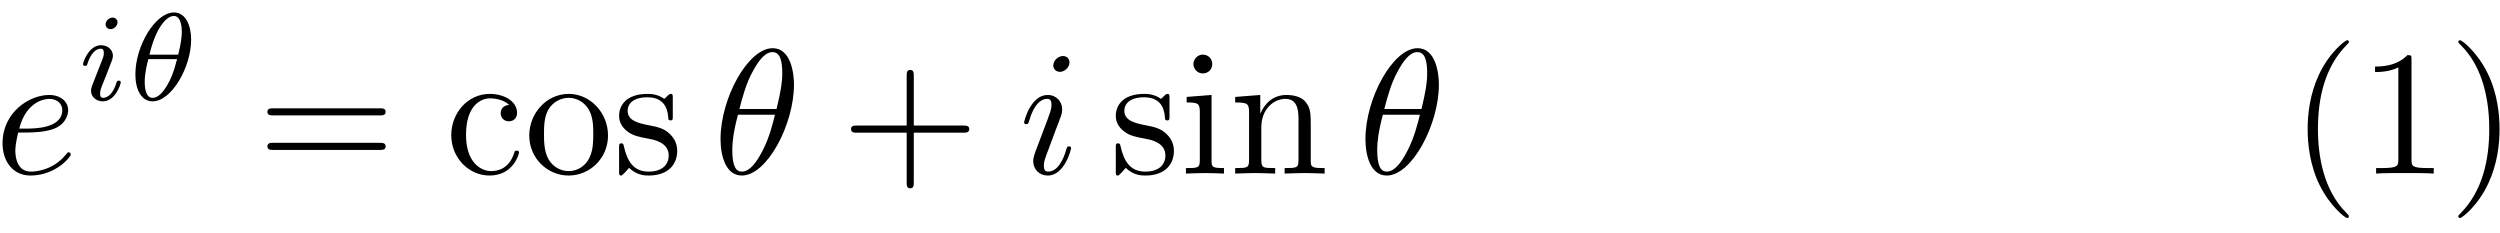
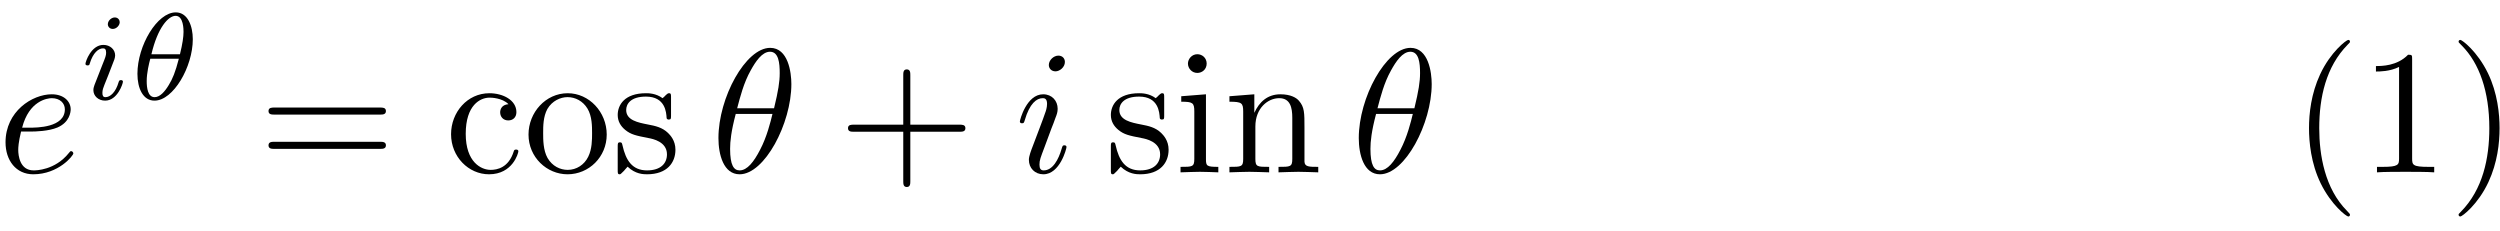
- <svg xmlns="http://www.w3.org/2000/svg" version="1.1" width="280pt" height="26pt" viewBox="0 -13 140 13">
+ <svg xmlns="http://www.w3.org/2000/svg" version="1.1" width="282pt" height="26pt" viewBox="0 -13 141 13">
  <g id="page1">
    <g transform="matrix(1 0 0 -1 0 0)">
-       <path d="M1.546 5.58C1.835 5.58 2.572 5.6 3.07 5.809C3.767 6.108 3.817 6.696 3.817 6.835C3.817 7.273 3.438 7.682 2.751 7.682C1.646 7.682 .142 6.716 .142 4.973C.142 3.957 .73 3.17 1.706 3.17C3.13 3.17 3.966 4.226 3.966 4.346C3.966 4.405 3.906 4.475 3.846 4.475C3.797 4.475 3.777 4.455 3.717 4.375C2.931 3.39 1.845 3.39 1.726 3.39C.949 3.39 .859 4.226 .859 4.545C.859 4.664 .869 4.973 1.018 5.58H1.546ZM1.078 5.799C1.466 7.313 2.492 7.463 2.751 7.463C3.219 7.463 3.488 7.174 3.488 6.835C3.488 5.799 1.895 5.799 1.486 5.799H1.078Z" />
-       <path d="M6.582 11.751C6.582 11.862 6.498 12.016 6.303 12.016C6.115 12.016 5.912 11.835 5.912 11.632C5.912 11.514 6.003 11.368 6.191 11.368C6.393 11.368 6.582 11.563 6.582 11.751ZM5.16 8.21C5.132 8.119 5.097 8.035 5.097 7.917C5.097 7.589 5.376 7.324 5.759 7.324C6.456 7.324 6.763 8.286 6.763 8.391C6.763 8.482 6.672 8.482 6.651 8.482C6.554 8.482 6.547 8.44 6.519 8.363C6.359 7.805 6.052 7.52 5.78 7.52C5.641 7.52 5.606 7.61 5.606 7.763C5.606 7.924 5.655 8.056 5.717 8.21C5.787 8.398 5.864 8.586 5.94 8.767C6.003 8.935 6.254 9.569 6.282 9.653C6.303 9.722 6.324 9.806 6.324 9.876C6.324 10.203 6.045 10.468 5.661 10.468C4.971 10.468 4.651 9.52 4.651 9.402C4.651 9.311 4.748 9.311 4.769 9.311C4.867 9.311 4.874 9.346 4.895 9.423C5.076 10.022 5.383 10.273 5.641 10.273C5.752 10.273 5.815 10.217 5.815 10.029C5.815 9.869 5.773 9.764 5.599 9.332L5.16 8.21ZM10.704 10.789C10.704 11.521 10.425 12.302 9.742 12.302C8.696 12.302 7.581 10.433 7.581 8.837C7.581 8.007 7.902 7.324 8.543 7.324C9.603 7.324 10.704 9.227 10.704 10.789ZM8.369 9.938C8.724 11.444 9.324 12.107 9.735 12.107C10.181 12.107 10.181 11.333 10.181 11.2C10.181 10.928 10.126 10.524 9.979 9.938H8.369ZM9.916 9.687C9.721 8.928 9.561 8.551 9.352 8.21C9.136 7.847 8.857 7.52 8.55 7.52C8.166 7.52 8.104 8.049 8.104 8.426C8.104 8.886 8.236 9.43 8.306 9.687H9.916Z" />
-       <path d="M21.258 6.537C21.407 6.537 21.596 6.537 21.596 6.736S21.407 6.935 21.268 6.935H15.302C15.163 6.935 14.974 6.935 14.974 6.736S15.163 6.537 15.312 6.537H21.258ZM21.268 4.604C21.407 4.604 21.596 4.604 21.596 4.804C21.596 5.003 21.407 5.003 21.258 5.003H15.312C15.163 5.003 14.974 5.003 14.974 4.804C14.974 4.604 15.163 4.604 15.302 4.604H21.268Z" />
-       <path d="M26.097 5.451C26.097 7.074 26.913 7.493 27.441 7.493C27.531 7.493 28.158 7.483 28.507 7.124C28.099 7.094 28.039 6.795 28.039 6.666C28.039 6.407 28.218 6.208 28.497 6.208C28.756 6.208 28.955 6.377 28.955 6.676C28.955 7.353 28.198 7.742 27.431 7.742C26.186 7.742 25.27 6.666 25.27 5.431C25.27 4.156 26.256 3.17 27.411 3.17C28.746 3.17 29.064 4.366 29.064 4.465C29.064 4.565 28.965 4.565 28.935 4.565C28.845 4.565 28.825 4.525 28.805 4.465C28.517 3.539 27.869 3.419 27.501 3.419C26.973 3.419 26.097 3.848 26.097 5.451ZM34.049 5.411C34.049 6.686 33.054 7.742 31.849 7.742C30.604 7.742 29.638 6.656 29.638 5.411C29.638 4.127 30.673 3.17 31.839 3.17C33.044 3.17 34.049 4.146 34.049 5.411ZM31.849 3.419C31.421 3.419 30.982 3.628 30.713 4.087C30.464 4.525 30.464 5.132 30.464 5.491C30.464 5.879 30.464 6.417 30.703 6.855C30.972 7.313 31.44 7.522 31.839 7.522C32.277 7.522 32.705 7.303 32.964 6.875C33.223 6.447 33.223 5.869 33.223 5.491C33.223 5.132 33.223 4.594 33.004 4.156C32.785 3.708 32.346 3.419 31.849 3.419ZM36.411 5.212C36.631 5.172 37.447 5.013 37.447 4.296C37.447 3.788 37.099 3.39 36.322 3.39C35.486 3.39 35.127 3.957 34.938 4.804C34.908 4.933 34.898 4.973 34.798 4.973C34.669 4.973 34.669 4.903 34.669 4.724V3.409C34.669 3.24 34.669 3.17 34.778 3.17C34.828 3.17 34.838 3.18 35.027 3.37C35.047 3.39 35.047 3.409 35.227 3.599C35.665 3.18 36.113 3.17 36.322 3.17C37.467 3.17 37.925 3.838 37.925 4.555C37.925 5.083 37.627 5.381 37.507 5.501C37.178 5.819 36.79 5.899 36.372 5.979C35.814 6.088 35.147 6.218 35.147 6.795C35.147 7.144 35.406 7.552 36.262 7.552C37.358 7.552 37.407 6.656 37.427 6.347C37.437 6.258 37.527 6.258 37.547 6.258C37.676 6.258 37.676 6.308 37.676 6.497V7.503C37.676 7.672 37.676 7.742 37.567 7.742C37.517 7.742 37.497 7.742 37.368 7.622C37.338 7.582 37.238 7.493 37.198 7.463C36.82 7.742 36.411 7.742 36.262 7.742C35.047 7.742 34.669 7.074 34.669 6.517C34.669 6.168 34.828 5.889 35.097 5.67C35.416 5.411 35.695 5.351 36.411 5.212Z" />
-       <path d="M44.463 8.259C44.463 8.917 44.284 10.301 43.268 10.301C41.884 10.301 40.35 7.493 40.35 5.212C40.35 4.276 40.639 3.17 41.545 3.17C42.95 3.17 44.463 6.028 44.463 8.259ZM41.406 6.895C41.575 7.532 41.774 8.329 42.173 9.036C42.442 9.524 42.81 10.082 43.258 10.082C43.746 10.082 43.806 9.444 43.806 8.877C43.806 8.389 43.726 7.881 43.487 6.895H41.406ZM43.398 6.576C43.288 6.118 43.079 5.272 42.7 4.555C42.352 3.878 41.974 3.39 41.545 3.39C41.217 3.39 41.008 3.678 41.008 4.604C41.008 5.023 41.067 5.6 41.326 6.576H43.398Z" />
-       <path d="M51.172 5.57H53.951C54.09 5.57 54.279 5.57 54.279 5.77C54.279 5.969 54.09 5.969 53.951 5.969H51.172V8.757C51.172 8.897 51.172 9.086 50.973 9.086C50.774 9.086 50.774 8.897 50.774 8.757V5.969H47.985C47.846 5.969 47.657 5.969 47.657 5.77C47.657 5.57 47.846 5.57 47.985 5.57H50.774V2.782C50.774 2.643 50.774 2.453 50.973 2.453C51.172 2.453 51.172 2.643 51.172 2.782V5.57Z" />
-       <path d="M59.89 9.504C59.89 9.703 59.751 9.863 59.522 9.863C59.253 9.863 58.984 9.604 58.984 9.335C58.984 9.146 59.124 8.976 59.362 8.976C59.591 8.976 59.89 9.205 59.89 9.504ZM59.133 5.76C59.253 6.048 59.253 6.068 59.352 6.337C59.432 6.537 59.482 6.676 59.482 6.865C59.482 7.313 59.163 7.682 58.665 7.682C57.729 7.682 57.351 6.238 57.351 6.148C57.351 6.048 57.45 6.048 57.47 6.048C57.57 6.048 57.58 6.068 57.63 6.228C57.899 7.164 58.297 7.463 58.635 7.463C58.715 7.463 58.885 7.463 58.885 7.144C58.885 6.935 58.815 6.726 58.775 6.626C58.695 6.367 58.247 5.212 58.088 4.784C57.988 4.525 57.859 4.196 57.859 3.987C57.859 3.519 58.197 3.17 58.675 3.17C59.611 3.17 59.98 4.614 59.98 4.704C59.98 4.804 59.89 4.804 59.86 4.804C59.761 4.804 59.761 4.774 59.711 4.624C59.532 3.997 59.203 3.39 58.695 3.39C58.526 3.39 58.456 3.489 58.456 3.718C58.456 3.967 58.516 4.107 58.745 4.714L59.133 5.76Z" />
-       <path d="M64.226 5.212C64.445 5.172 65.262 5.013 65.262 4.296C65.262 3.788 64.913 3.39 64.137 3.39C63.3 3.39 62.942 3.957 62.753 4.804C62.723 4.933 62.713 4.973 62.613 4.973C62.484 4.973 62.484 4.903 62.484 4.724V3.409C62.484 3.24 62.484 3.17 62.593 3.17C62.643 3.17 62.653 3.18 62.842 3.37C62.862 3.39 62.862 3.409 63.041 3.599C63.479 3.18 63.928 3.17 64.137 3.17C65.282 3.17 65.74 3.838 65.74 4.555C65.74 5.083 65.441 5.381 65.322 5.501C64.993 5.819 64.605 5.899 64.187 5.979C63.629 6.088 62.962 6.218 62.962 6.795C62.962 7.144 63.221 7.552 64.077 7.552C65.173 7.552 65.222 6.656 65.242 6.347C65.252 6.258 65.342 6.258 65.362 6.258C65.491 6.258 65.491 6.308 65.491 6.497V7.503C65.491 7.672 65.491 7.742 65.382 7.742C65.332 7.742 65.312 7.742 65.183 7.622C65.153 7.582 65.053 7.493 65.013 7.463C64.635 7.742 64.226 7.742 64.077 7.742C62.862 7.742 62.484 7.074 62.484 6.517C62.484 6.168 62.643 5.889 62.912 5.67C63.231 5.411 63.509 5.351 64.226 5.212ZM67.847 7.682L66.453 7.572V7.263C67.1 7.263 67.19 7.204 67.19 6.716V4.037C67.19 3.589 67.08 3.589 66.413 3.589V3.28C66.731 3.29 67.269 3.31 67.508 3.31C67.857 3.31 68.205 3.29 68.544 3.28V3.589C67.887 3.589 67.847 3.638 67.847 4.027V7.682ZM67.887 9.414C67.887 9.733 67.638 9.942 67.359 9.942C67.05 9.942 66.831 9.673 66.831 9.414C66.831 9.146 67.05 8.887 67.359 8.887C67.638 8.887 67.887 9.096 67.887 9.414ZM69.947 6.706V4.037C69.947 3.589 69.838 3.589 69.171 3.589V3.28C69.519 3.29 70.027 3.31 70.296 3.31C70.555 3.31 71.072 3.29 71.411 3.28V3.589C70.744 3.589 70.634 3.589 70.634 4.037V5.869C70.634 6.905 71.342 7.463 71.979 7.463C72.606 7.463 72.716 6.925 72.716 6.357V4.037C72.716 3.589 72.606 3.589 71.939 3.589V3.28C72.287 3.29 72.795 3.31 73.064 3.31C73.323 3.31 73.841 3.29 74.18 3.28V3.589C73.662 3.589 73.413 3.589 73.403 3.888V5.79C73.403 6.646 73.403 6.955 73.094 7.313C72.955 7.483 72.626 7.682 72.048 7.682C71.322 7.682 70.853 7.253 70.575 6.636V7.682L69.171 7.572V7.263C69.867 7.263 69.947 7.194 69.947 6.706Z" />
-       <path d="M80.578 8.259C80.578 8.917 80.399 10.301 79.383 10.301C77.999 10.301 76.465 7.493 76.465 5.212C76.465 4.276 76.754 3.17 77.66 3.17C79.064 3.17 80.578 6.028 80.578 8.259ZM77.521 6.895C77.69 7.532 77.889 8.329 78.288 9.036C78.557 9.524 78.925 10.082 79.373 10.082C79.861 10.082 79.921 9.444 79.921 8.877C79.921 8.389 79.841 7.881 79.602 6.895H77.521ZM79.513 6.576C79.403 6.118 79.194 5.272 78.815 4.555C78.467 3.878 78.089 3.39 77.66 3.39C77.332 3.39 77.123 3.678 77.123 4.604C77.123 5.023 77.182 5.6 77.441 6.576H79.513Z" />
-       <path d="M131.538 .89C131.538 .92 131.538 .94 131.369 1.109C130.124 2.364 129.805 4.246 129.805 5.77C129.805 7.503 130.184 9.235 131.409 10.48C131.538 10.599 131.538 10.619 131.538 10.649C131.538 10.719 131.499 10.749 131.439 10.749C131.339 10.749 130.443 10.072 129.855 8.807C129.347 7.712 129.228 6.606 129.228 5.77C129.228 4.993 129.337 3.788 129.885 2.663C130.483 1.438 131.339 .79 131.439 .79C131.499 .79 131.538 .82 131.538 .89ZM135.044 9.653C135.044 9.893 135.044 9.913 134.815 9.913C134.198 9.275 133.321 9.275 133.003 9.275V8.966C133.202 8.966 133.79 8.966 134.307 9.225V4.067C134.307 3.708 134.277 3.589 133.381 3.589H133.062V3.28C133.411 3.31 134.277 3.31 134.676 3.31S135.941 3.31 136.289 3.28V3.589H135.971C135.074 3.589 135.044 3.698 135.044 4.067V9.653ZM139.976 5.77C139.976 6.546 139.866 7.751 139.318 8.877C138.721 10.102 137.865 10.749 137.765 10.749C137.705 10.749 137.665 10.709 137.665 10.649C137.665 10.619 137.665 10.599 137.855 10.42C138.831 9.434 139.398 7.851 139.398 5.77C139.398 4.067 139.03 2.314 137.795 1.059C137.665 .94 137.665 .92 137.665 .89C137.665 .83 137.705 .79 137.765 .79C137.865 .79 138.761 1.468 139.348 2.732C139.856 3.828 139.976 4.933 139.976 5.77Z" />
+       <path d="M1.716 5.58C2.005 5.58 2.742 5.6 3.24 5.809C3.937 6.108 3.987 6.696 3.987 6.835C3.987 7.273 3.608 7.682 2.921 7.682C1.816 7.682 .312 6.716 .312 4.973C.312 3.957 .9 3.17 1.876 3.17C3.3 3.17 4.136 4.226 4.136 4.346C4.136 4.405 4.077 4.475 4.017 4.475C3.967 4.475 3.947 4.455 3.887 4.375C3.101 3.39 2.015 3.39 1.896 3.39C1.119 3.39 1.029 4.226 1.029 4.545C1.029 4.664 1.039 4.973 1.188 5.58H1.716ZM1.248 5.799C1.637 7.313 2.662 7.463 2.921 7.463C3.389 7.463 3.658 7.174 3.658 6.835C3.658 5.799 2.065 5.799 1.657 5.799H1.248Z" />
+       <path d="M6.752 11.751C6.752 11.862 6.668 12.016 6.473 12.016C6.285 12.016 6.082 11.835 6.082 11.632C6.082 11.514 6.173 11.368 6.361 11.368C6.563 11.368 6.752 11.563 6.752 11.751ZM5.33 8.21C5.302 8.119 5.267 8.035 5.267 7.917C5.267 7.589 5.546 7.324 5.929 7.324C6.626 7.324 6.933 8.286 6.933 8.391C6.933 8.482 6.842 8.482 6.821 8.482C6.724 8.482 6.717 8.44 6.689 8.363C6.529 7.805 6.222 7.52 5.95 7.52C5.81 7.52 5.776 7.61 5.776 7.763C5.776 7.924 5.825 8.056 5.887 8.21C5.957 8.398 6.034 8.586 6.11 8.767C6.173 8.935 6.424 9.569 6.452 9.653C6.473 9.722 6.494 9.806 6.494 9.876C6.494 10.203 6.215 10.468 5.831 10.468C5.141 10.468 4.82 9.52 4.82 9.402C4.82 9.311 4.918 9.311 4.939 9.311C5.037 9.311 5.044 9.346 5.065 9.423C5.246 10.022 5.553 10.273 5.81 10.273C5.922 10.273 5.985 10.217 5.985 10.029C5.985 9.869 5.943 9.764 5.769 9.332L5.33 8.21ZM10.874 10.789C10.874 11.521 10.595 12.302 9.912 12.302C8.866 12.302 7.751 10.433 7.751 8.837C7.751 8.007 8.072 7.324 8.713 7.324C9.773 7.324 10.874 9.227 10.874 10.789ZM8.539 9.938C8.894 11.444 9.494 12.107 9.905 12.107C10.351 12.107 10.351 11.333 10.351 11.2C10.351 10.928 10.295 10.524 10.149 9.938H8.539ZM10.086 9.687C9.891 8.928 9.731 8.551 9.522 8.21C9.305 7.847 9.027 7.52 8.72 7.52C8.336 7.52 8.274 8.049 8.274 8.426C8.274 8.886 8.406 9.43 8.476 9.687H10.086Z" />
+       <path d="M21.428 6.537C21.577 6.537 21.766 6.537 21.766 6.736S21.577 6.935 21.438 6.935H15.472C15.333 6.935 15.144 6.935 15.144 6.736S15.333 6.537 15.482 6.537H21.428ZM21.438 4.604C21.577 4.604 21.766 4.604 21.766 4.804C21.766 5.003 21.577 5.003 21.428 5.003H15.482C15.333 5.003 15.144 5.003 15.144 4.804C15.144 4.604 15.333 4.604 15.472 4.604H21.438Z" />
+       <path d="M26.267 5.451C26.267 7.074 27.084 7.493 27.611 7.493C27.701 7.493 28.328 7.483 28.677 7.124C28.269 7.094 28.209 6.795 28.209 6.666C28.209 6.407 28.388 6.208 28.667 6.208C28.926 6.208 29.125 6.377 29.125 6.676C29.125 7.353 28.368 7.742 27.601 7.742C26.356 7.742 25.44 6.666 25.44 5.431C25.44 4.156 26.426 3.17 27.581 3.17C28.916 3.17 29.235 4.366 29.235 4.465C29.235 4.565 29.135 4.565 29.105 4.565C29.015 4.565 28.995 4.525 28.976 4.465C28.687 3.539 28.04 3.419 27.671 3.419C27.143 3.419 26.267 3.848 26.267 5.451ZM34.219 5.411C34.219 6.686 33.224 7.742 32.019 7.742C30.774 7.742 29.808 6.656 29.808 5.411C29.808 4.127 30.843 3.17 32.009 3.17C33.214 3.17 34.219 4.146 34.219 5.411ZM32.019 3.419C31.591 3.419 31.152 3.628 30.883 4.087C30.634 4.525 30.634 5.132 30.634 5.491C30.634 5.879 30.634 6.417 30.873 6.855C31.142 7.313 31.61 7.522 32.009 7.522C32.447 7.522 32.875 7.303 33.134 6.875C33.393 6.447 33.393 5.869 33.393 5.491C33.393 5.132 33.393 4.594 33.174 4.156C32.955 3.708 32.517 3.419 32.019 3.419ZM36.581 5.212C36.801 5.172 37.617 5.013 37.617 4.296C37.617 3.788 37.269 3.39 36.492 3.39C35.656 3.39 35.297 3.957 35.108 4.804C35.078 4.933 35.068 4.973 34.968 4.973C34.839 4.973 34.839 4.903 34.839 4.724V3.409C34.839 3.24 34.839 3.17 34.948 3.17C34.998 3.17 35.008 3.18 35.197 3.37C35.218 3.39 35.218 3.409 35.397 3.599C35.835 3.18 36.283 3.17 36.492 3.17C37.637 3.17 38.095 3.838 38.095 4.555C38.095 5.083 37.797 5.381 37.677 5.501C37.348 5.819 36.96 5.899 36.542 5.979C35.984 6.088 35.317 6.218 35.317 6.795C35.317 7.144 35.576 7.552 36.432 7.552C37.528 7.552 37.578 6.656 37.597 6.347C37.608 6.258 37.697 6.258 37.717 6.258C37.846 6.258 37.846 6.308 37.846 6.497V7.503C37.846 7.672 37.846 7.742 37.737 7.742C37.687 7.742 37.667 7.742 37.538 7.622C37.508 7.582 37.408 7.493 37.368 7.463C36.99 7.742 36.581 7.742 36.432 7.742C35.218 7.742 34.839 7.074 34.839 6.517C34.839 6.168 34.998 5.889 35.267 5.67C35.586 5.411 35.865 5.351 36.581 5.212Z" />
+       <path d="M44.633 8.259C44.633 8.917 44.454 10.301 43.438 10.301C42.054 10.301 40.52 7.493 40.52 5.212C40.52 4.276 40.809 3.17 41.715 3.17C43.119 3.17 44.633 6.028 44.633 8.259ZM41.576 6.895C41.745 7.532 41.944 8.329 42.343 9.036C42.612 9.524 42.98 10.082 43.428 10.082C43.916 10.082 43.976 9.444 43.976 8.877C43.976 8.389 43.896 7.881 43.657 6.895H41.576ZM43.568 6.576C43.458 6.118 43.249 5.272 42.87 4.555C42.522 3.878 42.144 3.39 41.715 3.39C41.387 3.39 41.178 3.678 41.178 4.604C41.178 5.023 41.237 5.6 41.496 6.576H43.568Z" />
+       <path d="M51.342 5.57H54.121C54.26 5.57 54.449 5.57 54.449 5.77C54.449 5.969 54.26 5.969 54.121 5.969H51.342V8.757C51.342 8.897 51.342 9.086 51.143 9.086C50.944 9.086 50.944 8.897 50.944 8.757V5.969H48.155C48.016 5.969 47.827 5.969 47.827 5.77C47.827 5.57 48.016 5.57 48.155 5.57H50.944V2.782C50.944 2.643 50.944 2.453 51.143 2.453C51.342 2.453 51.342 2.643 51.342 2.782V5.57Z" />
+       <path d="M60.06 9.504C60.06 9.703 59.921 9.863 59.692 9.863C59.423 9.863 59.154 9.604 59.154 9.335C59.154 9.146 59.294 8.976 59.532 8.976C59.761 8.976 60.06 9.205 60.06 9.504ZM59.303 5.76C59.423 6.048 59.423 6.068 59.522 6.337C59.602 6.537 59.652 6.676 59.652 6.865C59.652 7.313 59.333 7.682 58.835 7.682C57.899 7.682 57.521 6.238 57.521 6.148C57.521 6.048 57.62 6.048 57.64 6.048C57.74 6.048 57.75 6.068 57.799 6.228C58.069 7.164 58.467 7.463 58.805 7.463C58.885 7.463 59.054 7.463 59.054 7.144C59.054 6.935 58.985 6.726 58.945 6.626C58.865 6.367 58.417 5.212 58.258 4.784C58.158 4.525 58.029 4.196 58.029 3.987C58.029 3.519 58.367 3.17 58.845 3.17C59.781 3.17 60.15 4.614 60.15 4.704C60.15 4.804 60.06 4.804 60.03 4.804C59.931 4.804 59.931 4.774 59.881 4.624C59.702 3.997 59.373 3.39 58.865 3.39C58.696 3.39 58.626 3.489 58.626 3.718C58.626 3.967 58.686 4.107 58.915 4.714L59.303 5.76Z" />
+       <path d="M64.395 5.212C64.614 5.172 65.431 5.013 65.431 4.296C65.431 3.788 65.082 3.39 64.306 3.39C63.469 3.39 63.111 3.957 62.922 4.804C62.892 4.933 62.882 4.973 62.782 4.973C62.653 4.973 62.653 4.903 62.653 4.724V3.409C62.653 3.24 62.653 3.17 62.762 3.17C62.812 3.17 62.822 3.18 63.011 3.37C63.031 3.39 63.031 3.409 63.21 3.599C63.648 3.18 64.097 3.17 64.306 3.17C65.451 3.17 65.909 3.838 65.909 4.555C65.909 5.083 65.61 5.381 65.491 5.501C65.162 5.819 64.774 5.899 64.356 5.979C63.798 6.088 63.131 6.218 63.131 6.795C63.131 7.144 63.39 7.552 64.246 7.552C65.341 7.552 65.391 6.656 65.411 6.347C65.421 6.258 65.511 6.258 65.531 6.258C65.66 6.258 65.66 6.308 65.66 6.497V7.503C65.66 7.672 65.66 7.742 65.551 7.742C65.501 7.742 65.481 7.742 65.352 7.622C65.322 7.582 65.222 7.493 65.182 7.463C64.804 7.742 64.395 7.742 64.246 7.742C63.031 7.742 62.653 7.074 62.653 6.517C62.653 6.168 62.812 5.889 63.081 5.67C63.4 5.411 63.678 5.351 64.395 5.212ZM68.016 7.682L66.622 7.572V7.263C67.269 7.263 67.359 7.204 67.359 6.716V4.037C67.359 3.589 67.249 3.589 66.582 3.589V3.28C66.9 3.29 67.438 3.31 67.677 3.31C68.026 3.31 68.374 3.29 68.713 3.28V3.589C68.056 3.589 68.016 3.638 68.016 4.027V7.682ZM68.056 9.414C68.056 9.733 67.807 9.942 67.528 9.942C67.219 9.942 67 9.673 67 9.414C67 9.146 67.219 8.887 67.528 8.887C67.807 8.887 68.056 9.096 68.056 9.414ZM70.116 6.706V4.037C70.116 3.589 70.007 3.589 69.34 3.589V3.28C69.688 3.29 70.196 3.31 70.465 3.31C70.724 3.31 71.241 3.29 71.58 3.28V3.589C70.913 3.589 70.803 3.589 70.803 4.037V5.869C70.803 6.905 71.51 7.463 72.148 7.463C72.775 7.463 72.885 6.925 72.885 6.357V4.037C72.885 3.589 72.775 3.589 72.108 3.589V3.28C72.456 3.29 72.964 3.31 73.233 3.31C73.492 3.31 74.01 3.29 74.349 3.28V3.589C73.831 3.589 73.582 3.589 73.572 3.888V5.79C73.572 6.646 73.572 6.955 73.263 7.313C73.124 7.483 72.795 7.682 72.217 7.682C71.49 7.682 71.022 7.253 70.744 6.636V7.682L69.34 7.572V7.263C70.036 7.263 70.116 7.194 70.116 6.706Z" />
+       <path d="M80.748 8.259C80.748 8.917 80.569 10.301 79.553 10.301C78.169 10.301 76.635 7.493 76.635 5.212C76.635 4.276 76.924 3.17 77.83 3.17C79.235 3.17 80.748 6.028 80.748 8.259ZM77.691 6.895C77.86 7.532 78.059 8.329 78.458 9.036C78.727 9.524 79.095 10.082 79.543 10.082C80.031 10.082 80.091 9.444 80.091 8.877C80.091 8.389 80.011 7.881 79.772 6.895H77.691ZM79.683 6.576C79.573 6.118 79.364 5.272 78.985 4.555C78.637 3.878 78.259 3.39 77.83 3.39C77.502 3.39 77.293 3.678 77.293 4.604C77.293 5.023 77.352 5.6 77.611 6.576H79.683Z" />
+       <path d="M132.538 .89C132.538 .92 132.538 .94 132.369 1.109C131.124 2.364 130.805 4.246 130.805 5.77C130.805 7.503 131.184 9.235 132.409 10.48C132.538 10.599 132.538 10.619 132.538 10.649C132.538 10.719 132.499 10.749 132.439 10.749C132.339 10.749 131.443 10.072 130.855 8.807C130.347 7.712 130.228 6.606 130.228 5.77C130.228 4.993 130.337 3.788 130.885 2.663C131.483 1.438 132.339 .79 132.439 .79C132.499 .79 132.538 .82 132.538 .89ZM136.044 9.653C136.044 9.893 136.044 9.913 135.815 9.913C135.198 9.275 134.321 9.275 134.003 9.275V8.966C134.202 8.966 134.79 8.966 135.307 9.225V4.067C135.307 3.708 135.277 3.589 134.381 3.589H134.062V3.28C134.411 3.31 135.277 3.31 135.676 3.31S136.941 3.31 137.289 3.28V3.589H136.971C136.074 3.589 136.044 3.698 136.044 4.067V9.653ZM140.976 5.77C140.976 6.546 140.866 7.751 140.318 8.877C139.721 10.102 138.865 10.749 138.765 10.749C138.705 10.749 138.665 10.709 138.665 10.649C138.665 10.619 138.665 10.599 138.855 10.42C139.831 9.434 140.398 7.851 140.398 5.77C140.398 4.067 140.03 2.314 138.795 1.059C138.665 .94 138.665 .92 138.665 .89C138.665 .83 138.705 .79 138.765 .79C138.865 .79 139.761 1.468 140.348 2.732C140.856 3.828 140.976 4.933 140.976 5.77Z" />
    </g>
  </g>
</svg>
